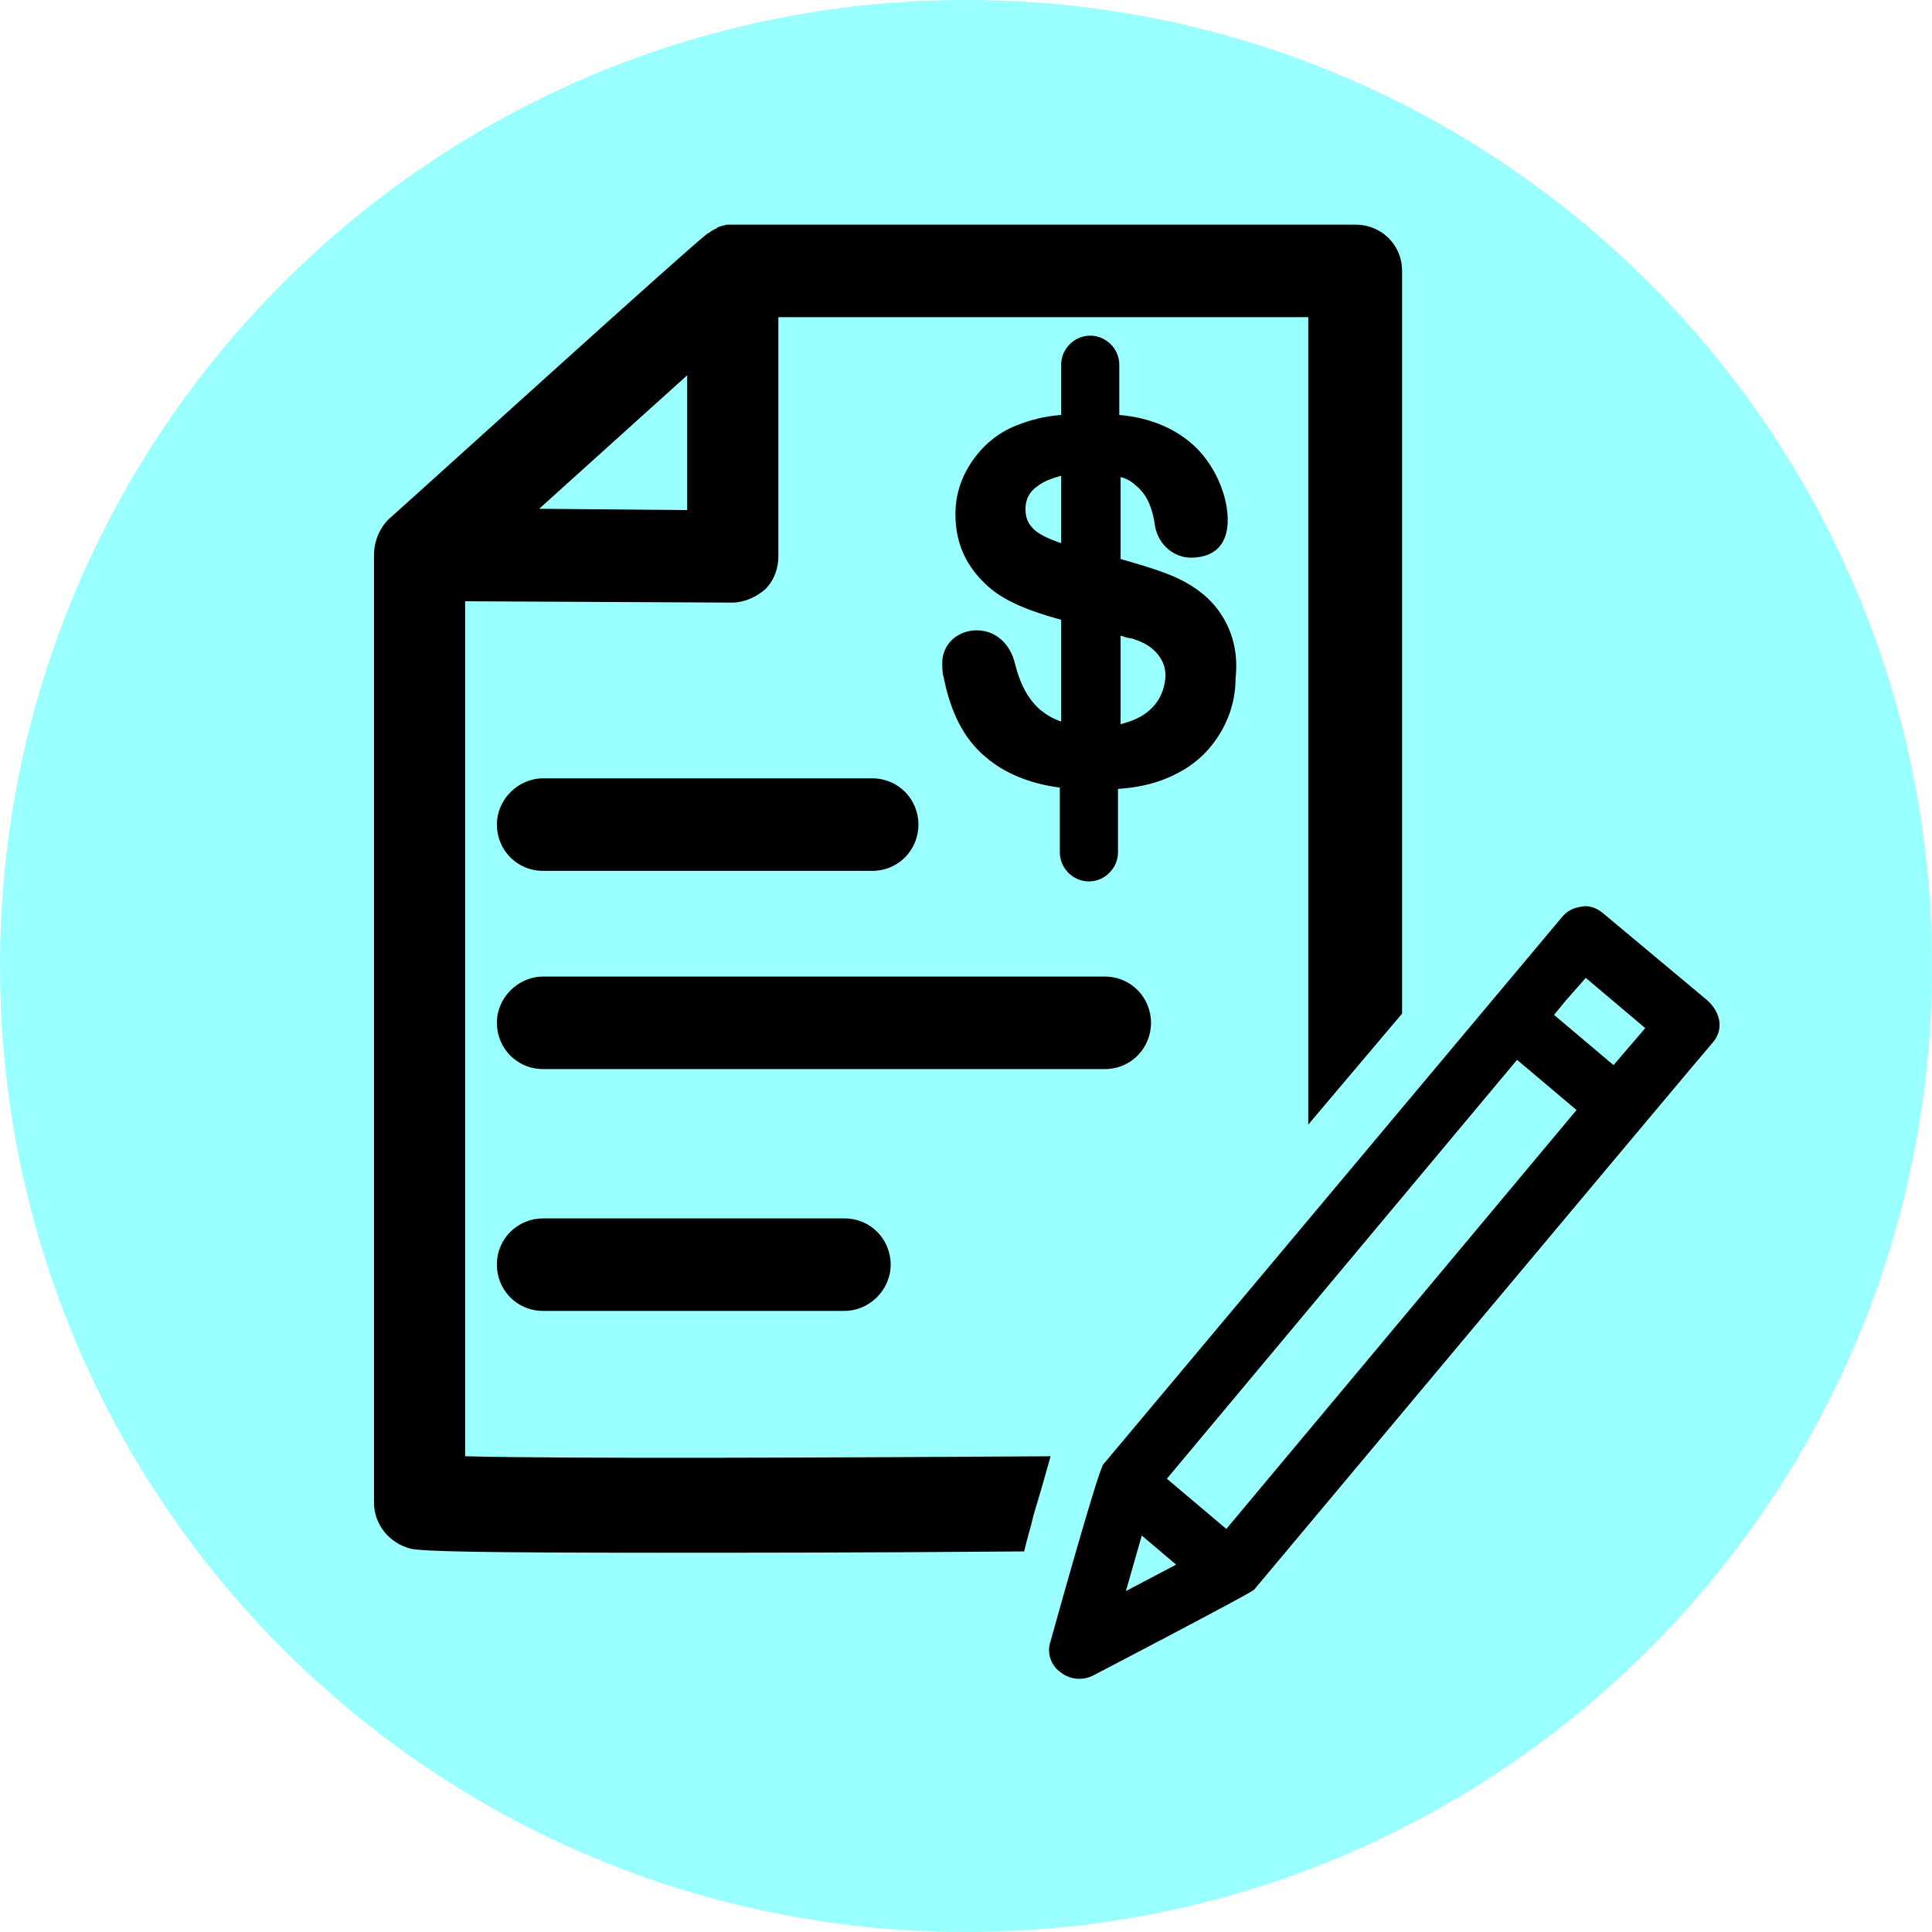
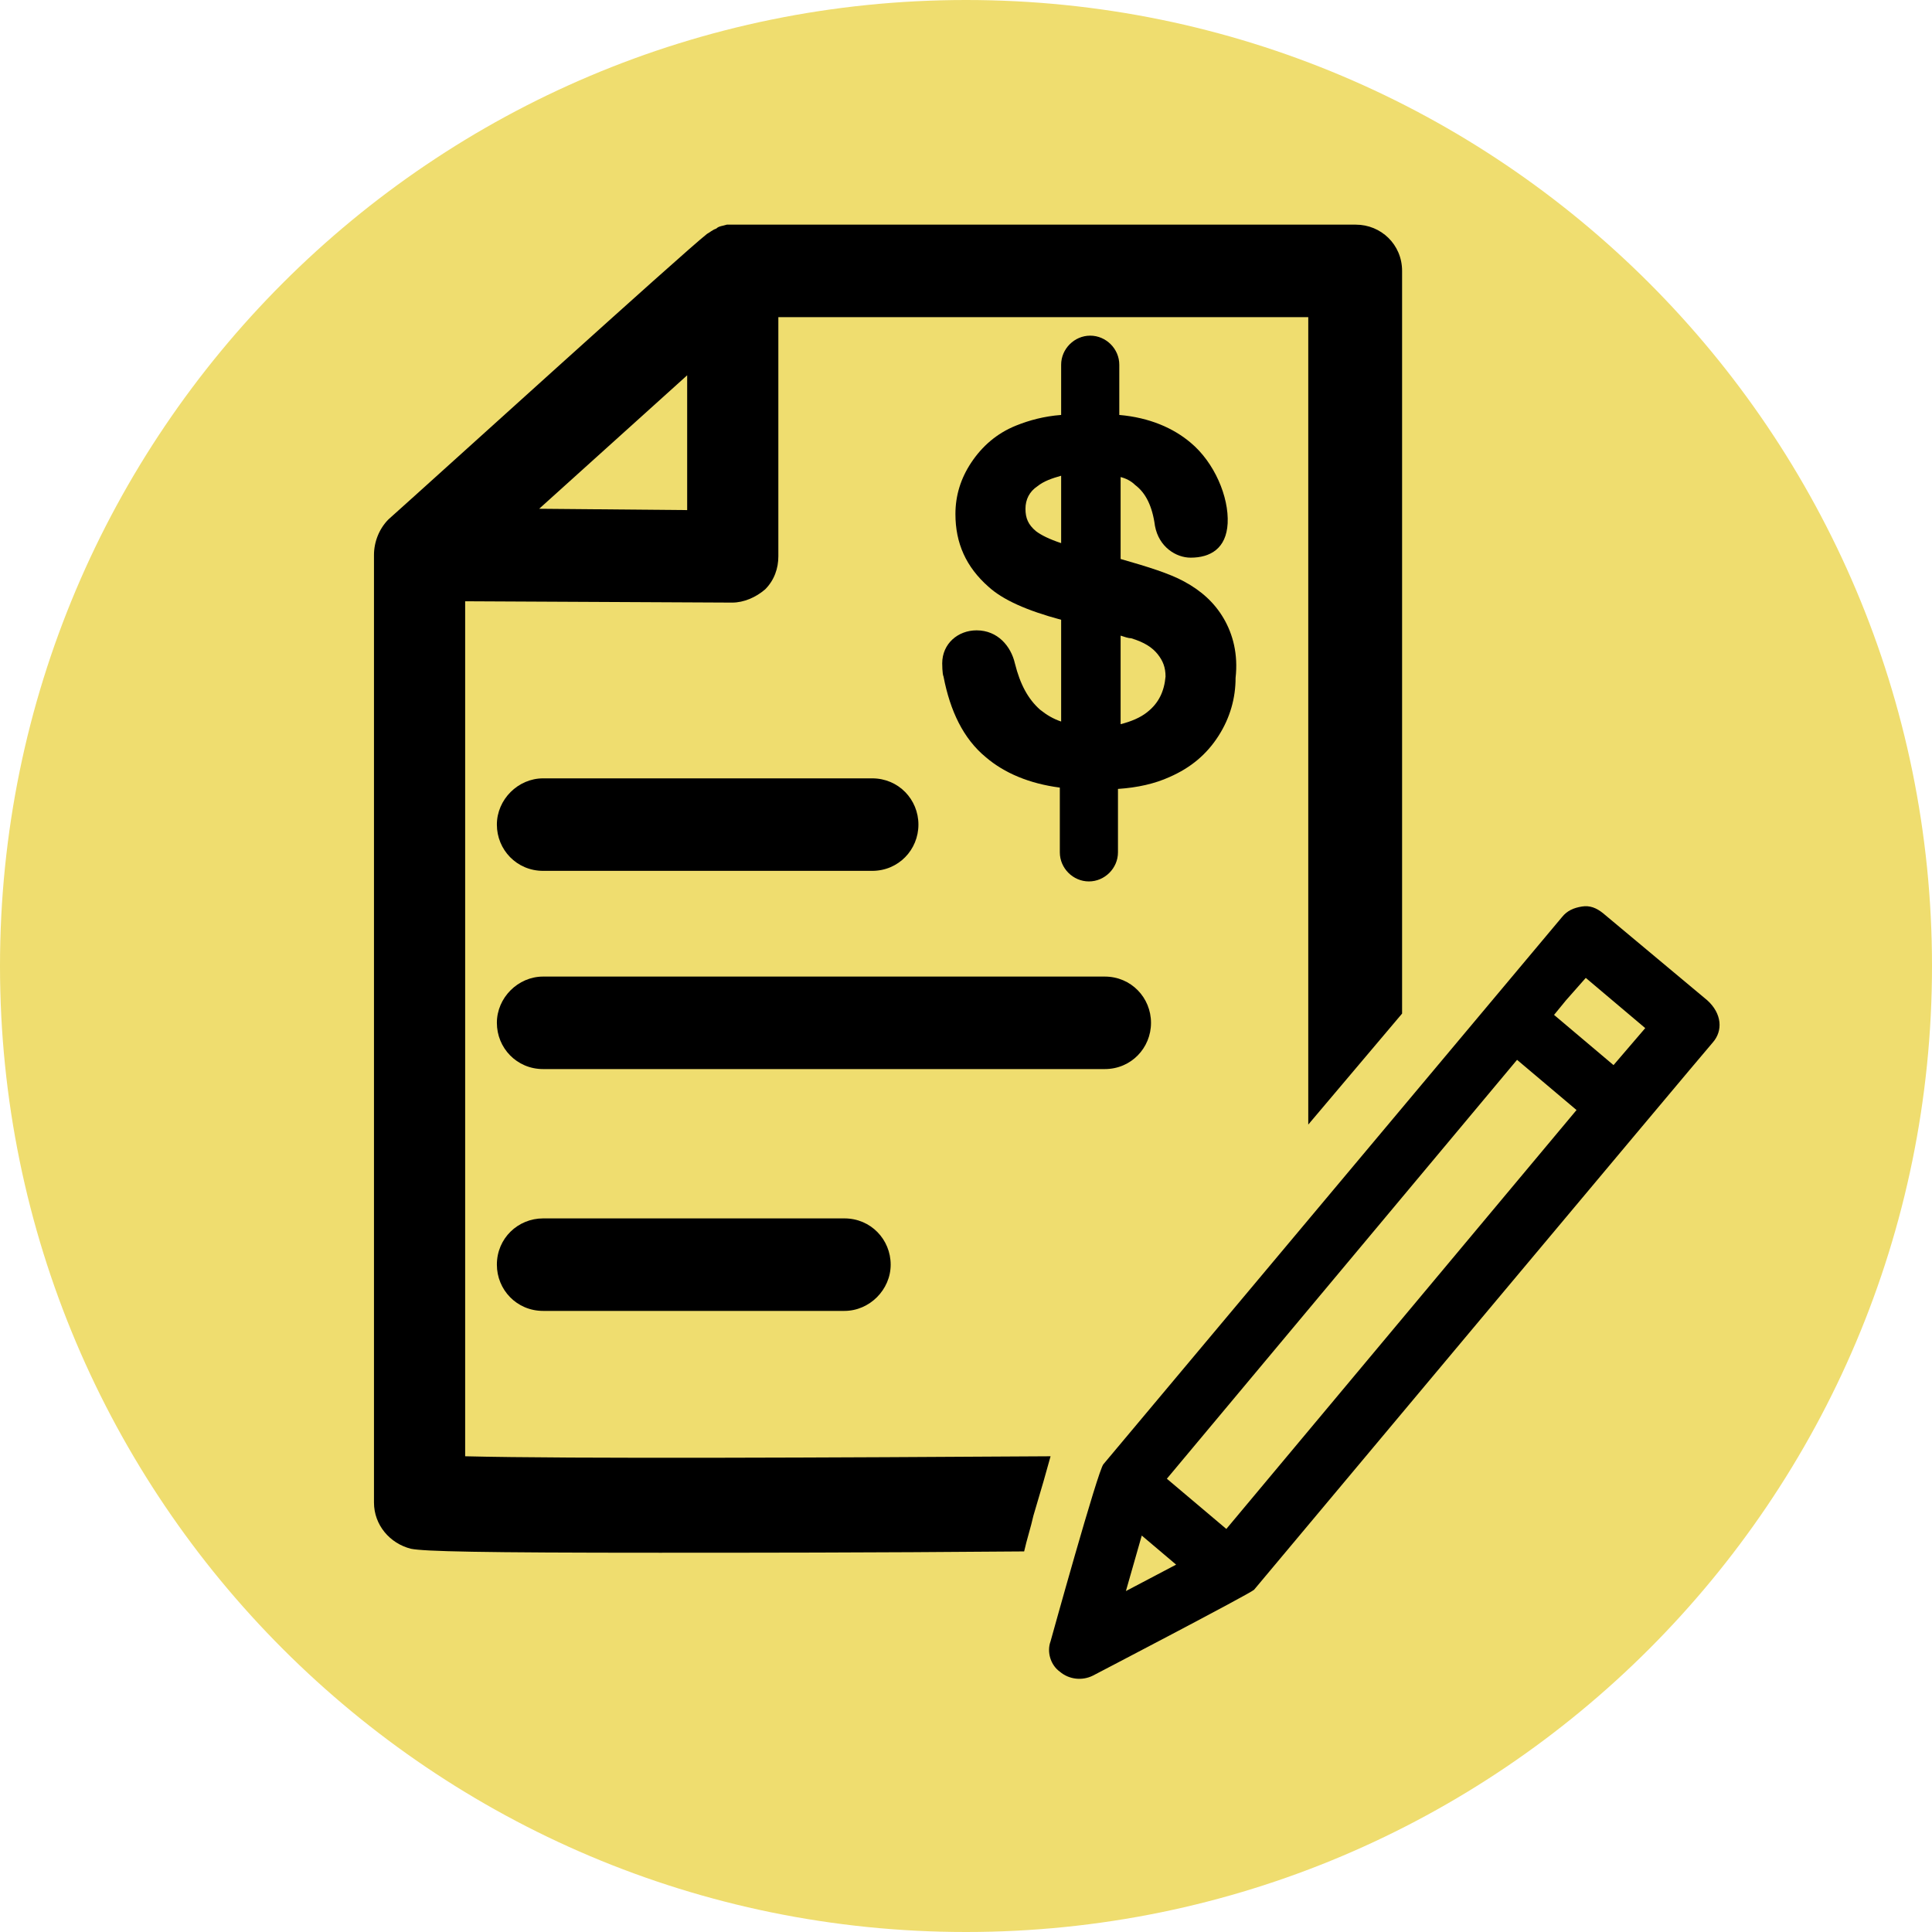
<svg xmlns="http://www.w3.org/2000/svg" version="1.1" id="Layer_1" x="0px" y="0px" viewBox="0 0 146.2 146.2" style="enable-background:new 0 0 146.2 146.2;" xml:space="preserve">
  <style type="text/css">
- 	.st0{fill:#99FFFF;}
- 	.st1{fill:#333366;}
+ 	.st0{fill:#EFDD6F;}
</style>
  <circle class="st0" cx="73.1" cy="73.1" r="73.1" />
-   <g>
-     <path class="st1" d="M-220.4,41.8l0.3,0.3c1.6,1.6,3.3,3.3,4.8,4.8c0.8,0.8,1.6,1.6,2.4,2.4h-13.5c-13.1,0-26.3,0-39.5,0   c-3.3,0-5.3,2-5.3,3.8c0,2.4,2,3.9,5.4,3.9h52.9c-0.8,0.8-2.5,2.5-2.5,2.5c-1.6,1.6-3.3,3.3-4.8,4.8c-2.8,2.9-2.1,4.9-0.9,6.2   c0.8,0.8,1.6,1.2,2.6,1.2c1.2,0,2.3-0.6,3.7-1.9c4.3-4.3,8.8-8.7,13.1-13.1c2.7-2.7,2.7-4.6,0-7.3c-4.3-4.3-8.8-8.8-13.1-13.1   c-0.5-0.5-0.9-0.9-1.5-1.3c-0.7-0.4-1.3-0.7-2.1-0.7c-0.3,0-0.5,0-0.8,0.1c-0.8,0.2-1.6,0.8-2.1,1.5c-0.6,1-0.8,2.4-0.5,3.6   C-221.6,40.7-220.9,41.3-220.4,41.8z" />
-     <path class="st1" d="M-171.9,13c0-1.4-0.9-2.8-2.3-3.3L-207-3.1c-0.6-0.3-1.3-0.4-1.9-0.4c-0.4,0-0.8,0.1-1.2,0.3l-32.2,14.1   c-1.4,0.6-2.1,1.7-2.1,3.2c0,3.8-0.1,8.3-0.1,12.9c-0.1,4.7-0.1,9.6-0.1,13.9c0,0,0,1.1,0,1.2c0,2.1,1.8,3.8,3.8,3.8   s3.8-1.8,3.8-3.9v-1.4c0-2.5,0-7.4,0-10.2c0-3.2,1.8-5.3,5.1-5.8c0.8-0.1,1.7-0.2,2.7-0.2c6.8,0,13.5,0,20.2,0h16.1h4.2   c0.9,0,1.8,0,2.8,0c4.7,0.1,6.4,3.3,6.4,6.4c-0.1,14.5-0.1,29.5,0,44.7c0,3.6-2.1,6-5.5,6.4c-0.8,0.1-1.5,0.1-2.2,0.1h-36   c-0.8,0-3.8,0-4.4,0c-0.9,0-1.8,0-2.7,0c-4.4-0.1-6.6-2.3-6.7-6.7c0-1.6,0-3.1,0-4.7v-0.9c0-1.4,0-2.8,0-4.3c0-0.1,0-0.2,0-0.3   c0-0.7,0.1-1.7-0.5-2.5l-0.1-0.1c-0.7-1.2-1.9-1.8-3.3-1.8c-1.2,0-2.3,0.6-3,1.4v0.1c-0.3,0.3-0.4,0.6-0.5,0.8   c-0.3,0.7-0.3,1.9-0.3,2c0,1.1,0,2.2,0,3.3v0.3c0,2.5-0.1,5.1,0,7.7c0.3,7.3,5.3,12.5,12.5,13.2c1.2,0.1,2.3,0.2,3.6,0.2   c6.8,0,13.5,0,20.2,0c6.6,0,13.2,0,19.8,0h0.3c1.4,0,4,0,4,0l0,0c7.9,0,12.2-6.2,12.2-12C-171.9,76.2-171.9,13-171.9,13z    M-179.7,15.4v2.8c-1.3-0.8-2.8-1.2-4.7-1.3c-1.3-0.1-2.4-0.2-3.5-0.2c-6.8,0-13.5,0-20.2,0s-13.5,0-20.2,0c-1.3,0-2.3,0.1-3.3,0.2   c-1.8,0.2-3.6,0.7-5.2,1.4v-1.6L-208,4L-179.7,15.4z" />
-   </g>
  <g>
    <g>
      <path d="M66,65.9H41.1c-2,0-3.5-1.6-3.5-3.5s1.6-3.5,3.5-3.5H66c2,0,3.5,1.6,3.5,3.5S68,65.9,66,65.9z" />
    </g>
    <g>
      <path d="M83.6,80.9H41.1c-2,0-3.5-1.6-3.5-3.5s1.6-3.5,3.5-3.5h42.5c2,0,3.5,1.6,3.5,3.5S85.6,80.9,83.6,80.9z" />
    </g>
    <g>
      <path d="M63.9,99.2H41.1c-2,0-3.5-1.6-3.5-3.5c0-2,1.6-3.5,3.5-3.5h22.8c2,0,3.5,1.6,3.5,3.5C67.4,97.6,65.8,99.2,63.9,99.2z" />
    </g>
-     <path d="M129.2,75.7c-0.6-0.5-7.9-6.6-7.9-6.6c-0.5-0.4-1-0.6-1.6-0.5c-0.6,0.1-1.1,0.3-1.5,0.8l-34.7,41.4c-0.4,0.4-4,13.4-4,13.4   c-0.3,0.8,0,1.8,0.7,2.3c0,0,0,0,0,0c0.7,0.6,1.7,0.7,2.5,0.3c0,0,11.9-6.2,12.2-6.5c0,0,33.9-40.5,34.7-41.4   S130.3,76.7,129.2,75.7z M85.2,120.4l1.2-4.2l2.6,2.2L85.2,120.4z M92.8,115.7l-4.5-3.8l26.5-31.7l4.5,3.8L92.8,115.7z M122.1,80.6   l-4.5-3.8l0.9-1.1l1.5-1.7l4.5,3.8L122.1,80.6z" />
+     <path d="M129.2,75.7c-0.6-0.5-7.9-6.6-7.9-6.6c-0.5-0.4-1-0.6-1.6-0.5s-1.1,0.3-1.5,0.8l-34.7,41.4c-0.4,0.4-4,13.4-4,13.4   c-0.3,0.8,0,1.8,0.7,2.3l0,0c0.7,0.6,1.7,0.7,2.5,0.3c0,0,11.9-6.2,12.2-6.5c0,0,33.9-40.5,34.7-41.4S130.3,76.7,129.2,75.7z    M85.2,120.4l1.2-4.2l2.6,2.2L85.2,120.4z M92.8,115.7l-4.5-3.8l26.5-31.7l4.5,3.8L92.8,115.7z M122.1,80.6l-4.5-3.8l0.9-1.1   L120,74l4.5,3.8L122.1,80.6z" />
    <g>
-       <path d="M78.2,114.7c0.6-2,1-3.4,1.3-4.5c-15.9,0.1-36.5,0.2-44.3,0V45.5l20.2,0.1c0,0,0,0,0,0c0.9,0,1.8-0.4,2.5-1    c0.7-0.7,1-1.6,1-2.5V24h40.1v61.1l7.1-8.4V20.5c0-2-1.6-3.5-3.5-3.5H55.6c-0.1,0-0.2,0-0.3,0c0,0,0,0,0,0c-0.1,0-0.2,0-0.3,0    c0,0,0,0,0,0c-0.3,0.1-0.6,0.1-0.8,0.3c0,0,0,0,0,0c-0.3,0.1-0.5,0.3-0.7,0.4c0,0,0,0,0,0c0,0,0,0,0,0c0,0,0,0,0,0    C51.6,19.2,33.1,36,29.4,39.3C28.7,40,28.3,41,28.3,42v71.7c0,1.7,1.2,3.1,2.8,3.5c1,0.2,5.1,0.3,18.8,0.3c6.7,0,15.6,0,27.6-0.1    C77.7,116.5,78,115.6,78.2,114.7z M52,28.4v10.2l-11.2-0.1C44.8,34.9,48.9,31.2,52,28.4z" />
+       <path d="M78.2,114.7c0.6-2,1-3.4,1.3-4.5c-15.9,0.1-36.5,0.2-44.3,0V45.5l20.2,0.1l0,0c0.9,0,1.8-0.4,2.5-1c0.7-0.7,1-1.6,1-2.5    V24H99v61.1l7.1-8.4V20.5c0-2-1.6-3.5-3.5-3.5h-47c-0.1,0-0.2,0-0.3,0l0,0c-0.1,0-0.2,0-0.3,0l0,0c-0.3,0.1-0.6,0.1-0.8,0.3l0,0    c-0.3,0.1-0.5,0.3-0.7,0.4l0,0l0,0l0,0C51.6,19.2,33.1,36,29.4,39.3C28.7,40,28.3,41,28.3,42v71.7c0,1.7,1.2,3.1,2.8,3.5    c1,0.2,5.1,0.3,18.8,0.3c6.7,0,15.6,0,27.6-0.1C77.7,116.5,78,115.6,78.2,114.7z M52,28.4v10.2l-11.2-0.1    C44.8,34.9,48.9,31.2,52,28.4z" />
    </g>
-     <path d="M92.6,46.8c-0.7-1.2-1.7-2.1-3-2.8c-1.1-0.6-2.7-1.1-4.8-1.7v-6.2c0.4,0.1,0.8,0.3,1.1,0.6c0.8,0.6,1.3,1.6,1.5,3.1   c0.3,1.6,1.6,2.4,2.7,2.4c1.5,0,2.7-0.7,2.8-2.6c0.1-2-1-4.6-2.8-6.1c-1.3-1.1-3.1-1.9-5.4-2.1v-3.8c0-1.2-1-2.2-2.2-2.2   c-1.2,0-2.2,1-2.2,2.2v3.8c-1.3,0.1-2.4,0.4-3.4,0.8c-1.5,0.6-2.6,1.6-3.4,2.8c-0.8,1.2-1.2,2.5-1.2,3.9c0,2.2,0.8,4,2.5,5.5   c1.1,1,2.9,1.8,5.5,2.5v7.7c-0.6-0.2-1.1-0.5-1.6-0.9c-0.9-0.8-1.5-1.9-1.9-3.5c-0.3-1.3-1.3-2.5-2.9-2.5c-1.4,0-2.6,1-2.6,2.5   c0,0,0,0.8,0.1,1c0.5,2.6,1.5,4.7,3.2,6.1c1.4,1.2,3.3,2,5.6,2.3v4.9c0,1.2,1,2.2,2.2,2.2c1.2,0,2.2-1,2.2-2.2v-4.8   c1.5-0.1,2.8-0.4,3.9-0.9c1.6-0.7,2.8-1.7,3.7-3.1c0.9-1.4,1.3-2.9,1.3-4.4C93.7,49.5,93.3,48,92.6,46.8z M78.4,40.2   c-0.6-0.5-0.8-1-0.8-1.7c0-0.7,0.3-1.3,0.9-1.7c0.5-0.4,1.1-0.6,1.8-0.8v5.1C79.4,40.8,78.8,40.5,78.4,40.2z M86.8,53.9   c-0.5,0.4-1.2,0.7-2,0.9v-6.7c0.3,0.1,0.6,0.2,0.8,0.2c1,0.3,1.6,0.7,2,1.2c0.4,0.5,0.6,1,0.6,1.7C88.1,52.3,87.7,53.2,86.8,53.9z" />
+     <path d="M92.6,46.8c-0.7-1.2-1.7-2.1-3-2.8c-1.1-0.6-2.7-1.1-4.8-1.7v-6.2c0.4,0.1,0.8,0.3,1.1,0.6c0.8,0.6,1.3,1.6,1.5,3.1   c0.3,1.6,1.6,2.4,2.7,2.4c1.5,0,2.7-0.7,2.8-2.6c0.1-2-1-4.6-2.8-6.1c-1.3-1.1-3.1-1.9-5.4-2.1v-3.8c0-1.2-1-2.2-2.2-2.2   s-2.2,1-2.2,2.2v3.8c-1.3,0.1-2.4,0.4-3.4,0.8c-1.5,0.6-2.6,1.6-3.4,2.8s-1.2,2.5-1.2,3.9c0,2.2,0.8,4,2.5,5.5   c1.1,1,2.9,1.8,5.5,2.5v7.7c-0.6-0.2-1.1-0.5-1.6-0.9c-0.9-0.8-1.5-1.9-1.9-3.5c-0.3-1.3-1.3-2.5-2.9-2.5c-1.4,0-2.6,1-2.6,2.5   c0,0,0,0.8,0.1,1c0.5,2.6,1.5,4.7,3.2,6.1c1.4,1.2,3.3,2,5.6,2.3v4.9c0,1.2,1,2.2,2.2,2.2s2.2-1,2.2-2.2v-4.8   c1.5-0.1,2.8-0.4,3.9-0.9c1.6-0.7,2.8-1.7,3.7-3.1c0.9-1.4,1.3-2.9,1.3-4.4C93.7,49.5,93.3,48,92.6,46.8z M78.4,40.2   c-0.6-0.5-0.8-1-0.8-1.7s0.3-1.3,0.9-1.7c0.5-0.4,1.1-0.6,1.8-0.8v5.1C79.4,40.8,78.8,40.5,78.4,40.2z M86.8,53.9   c-0.5,0.4-1.2,0.7-2,0.9v-6.7c0.3,0.1,0.6,0.2,0.8,0.2c1,0.3,1.6,0.7,2,1.2s0.6,1,0.6,1.7C88.1,52.3,87.7,53.2,86.8,53.9z" />
  </g>
</svg>
